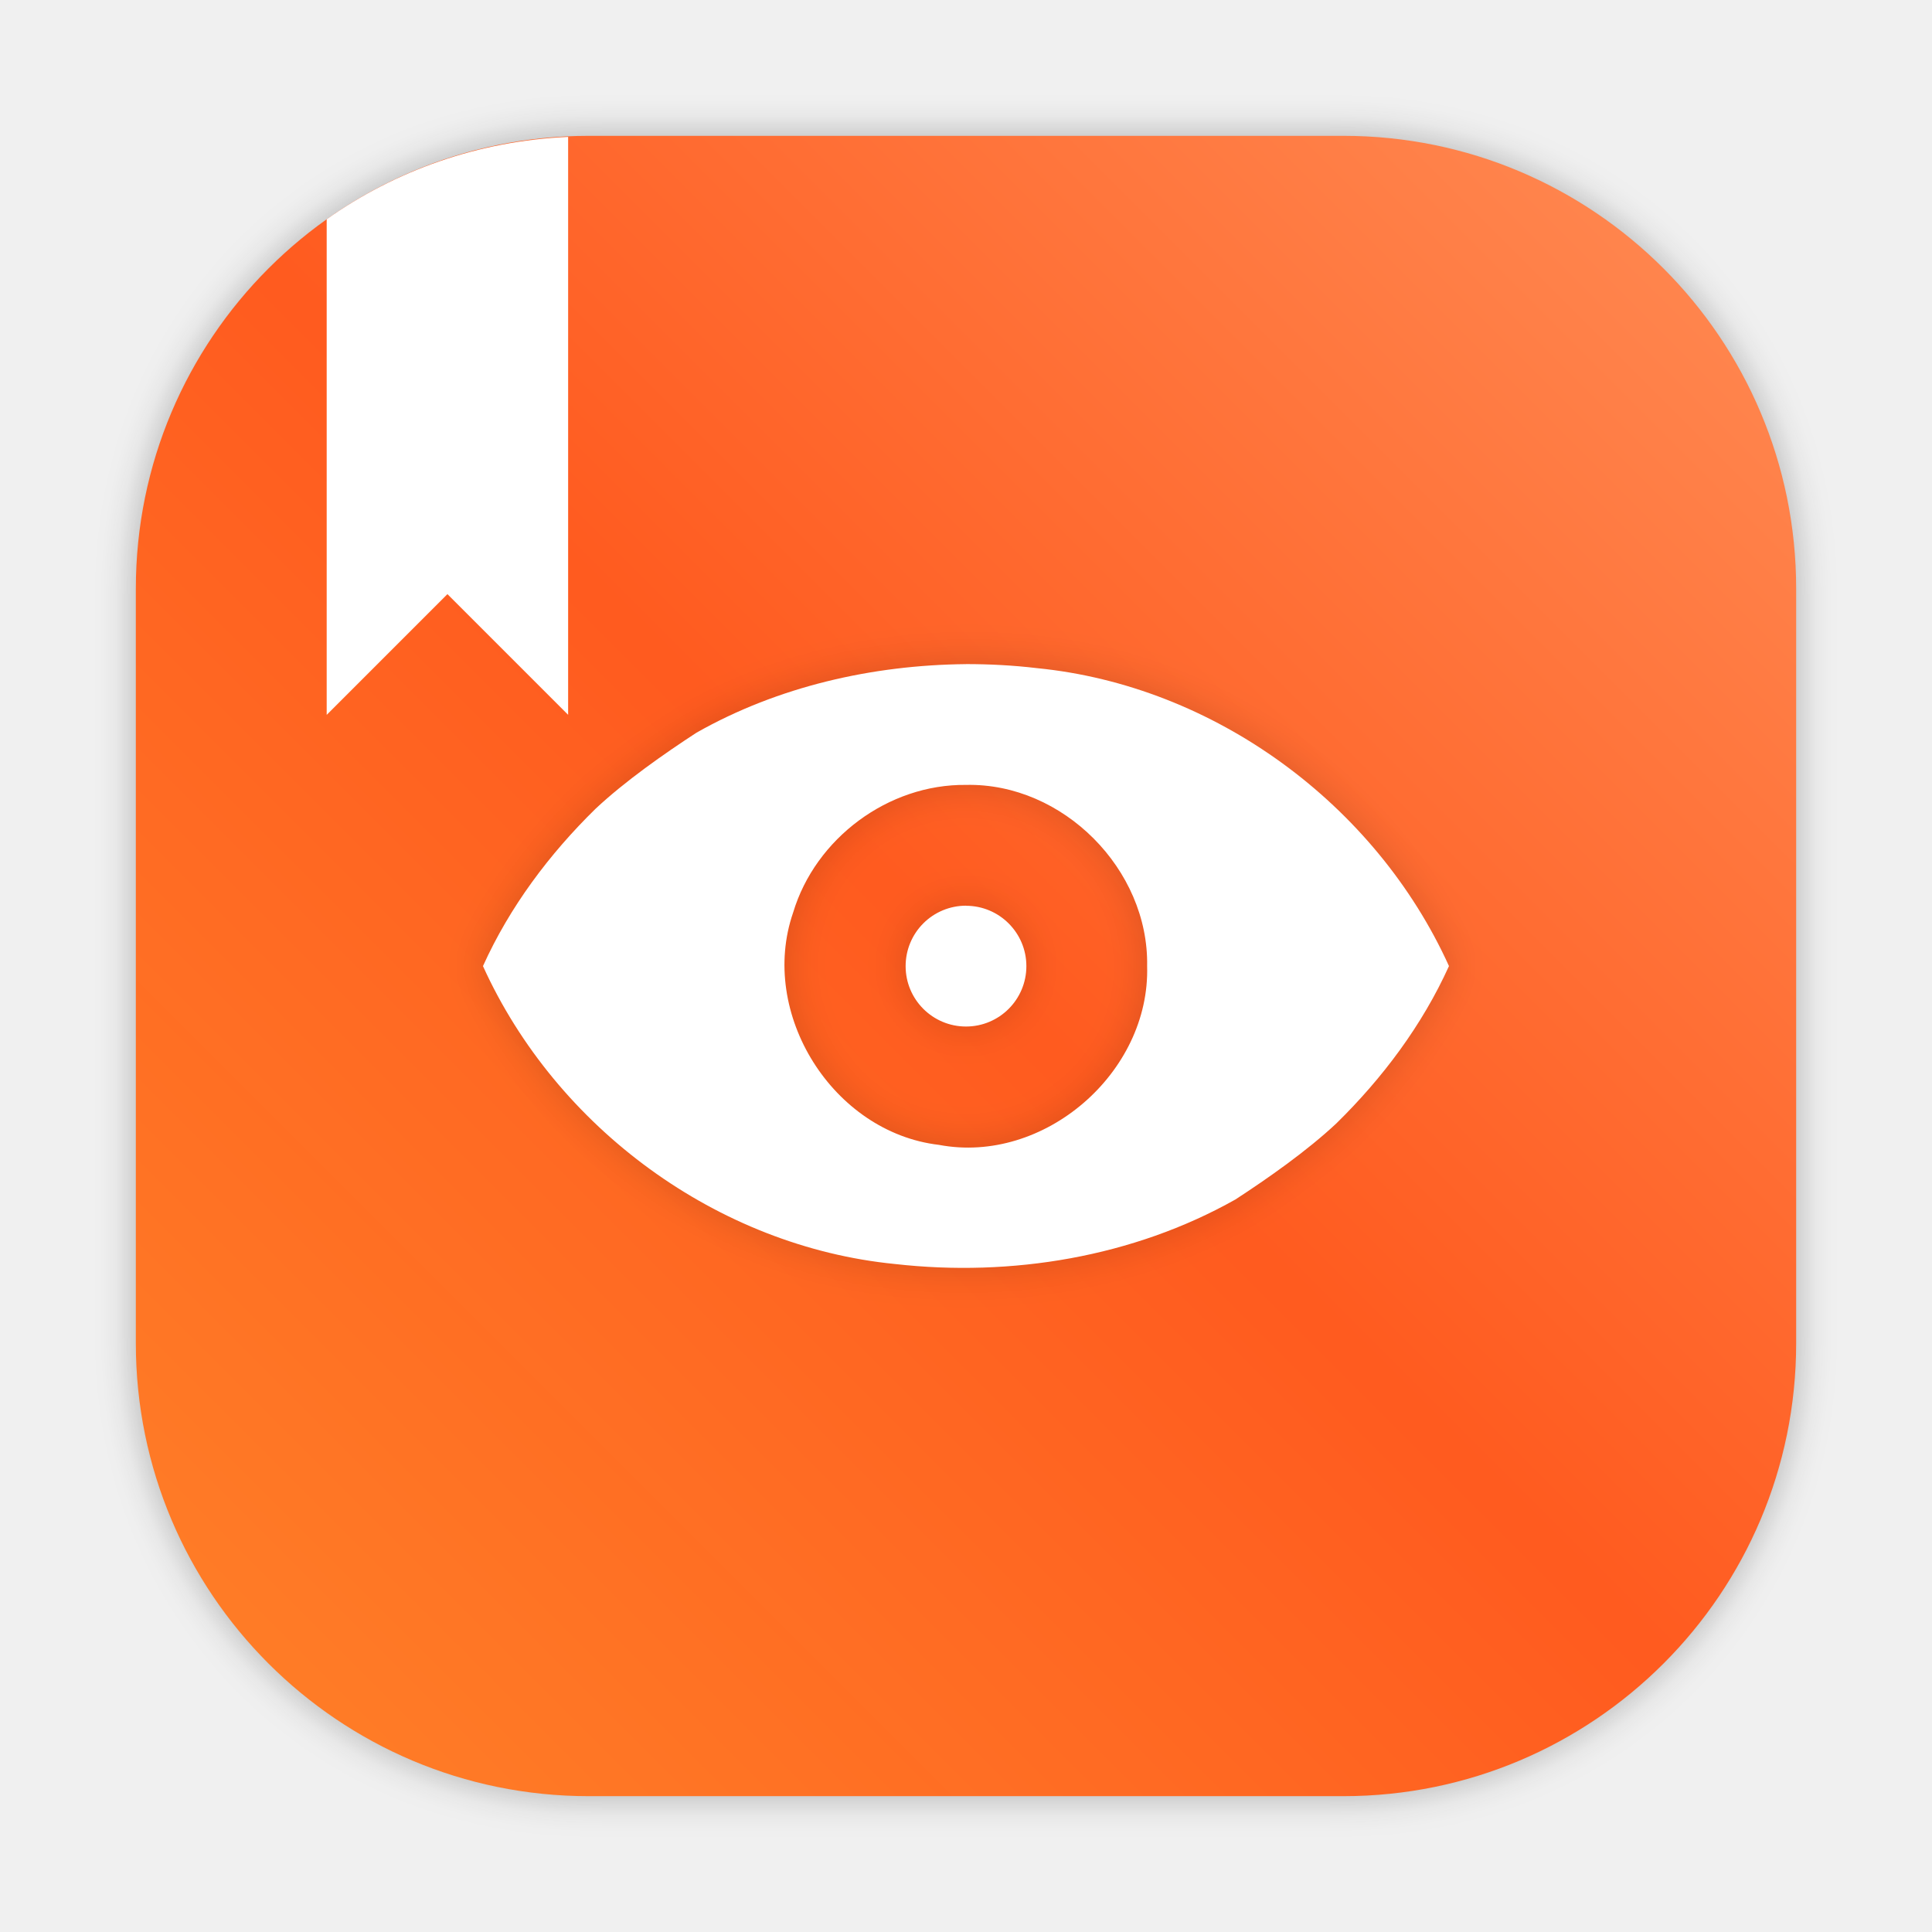
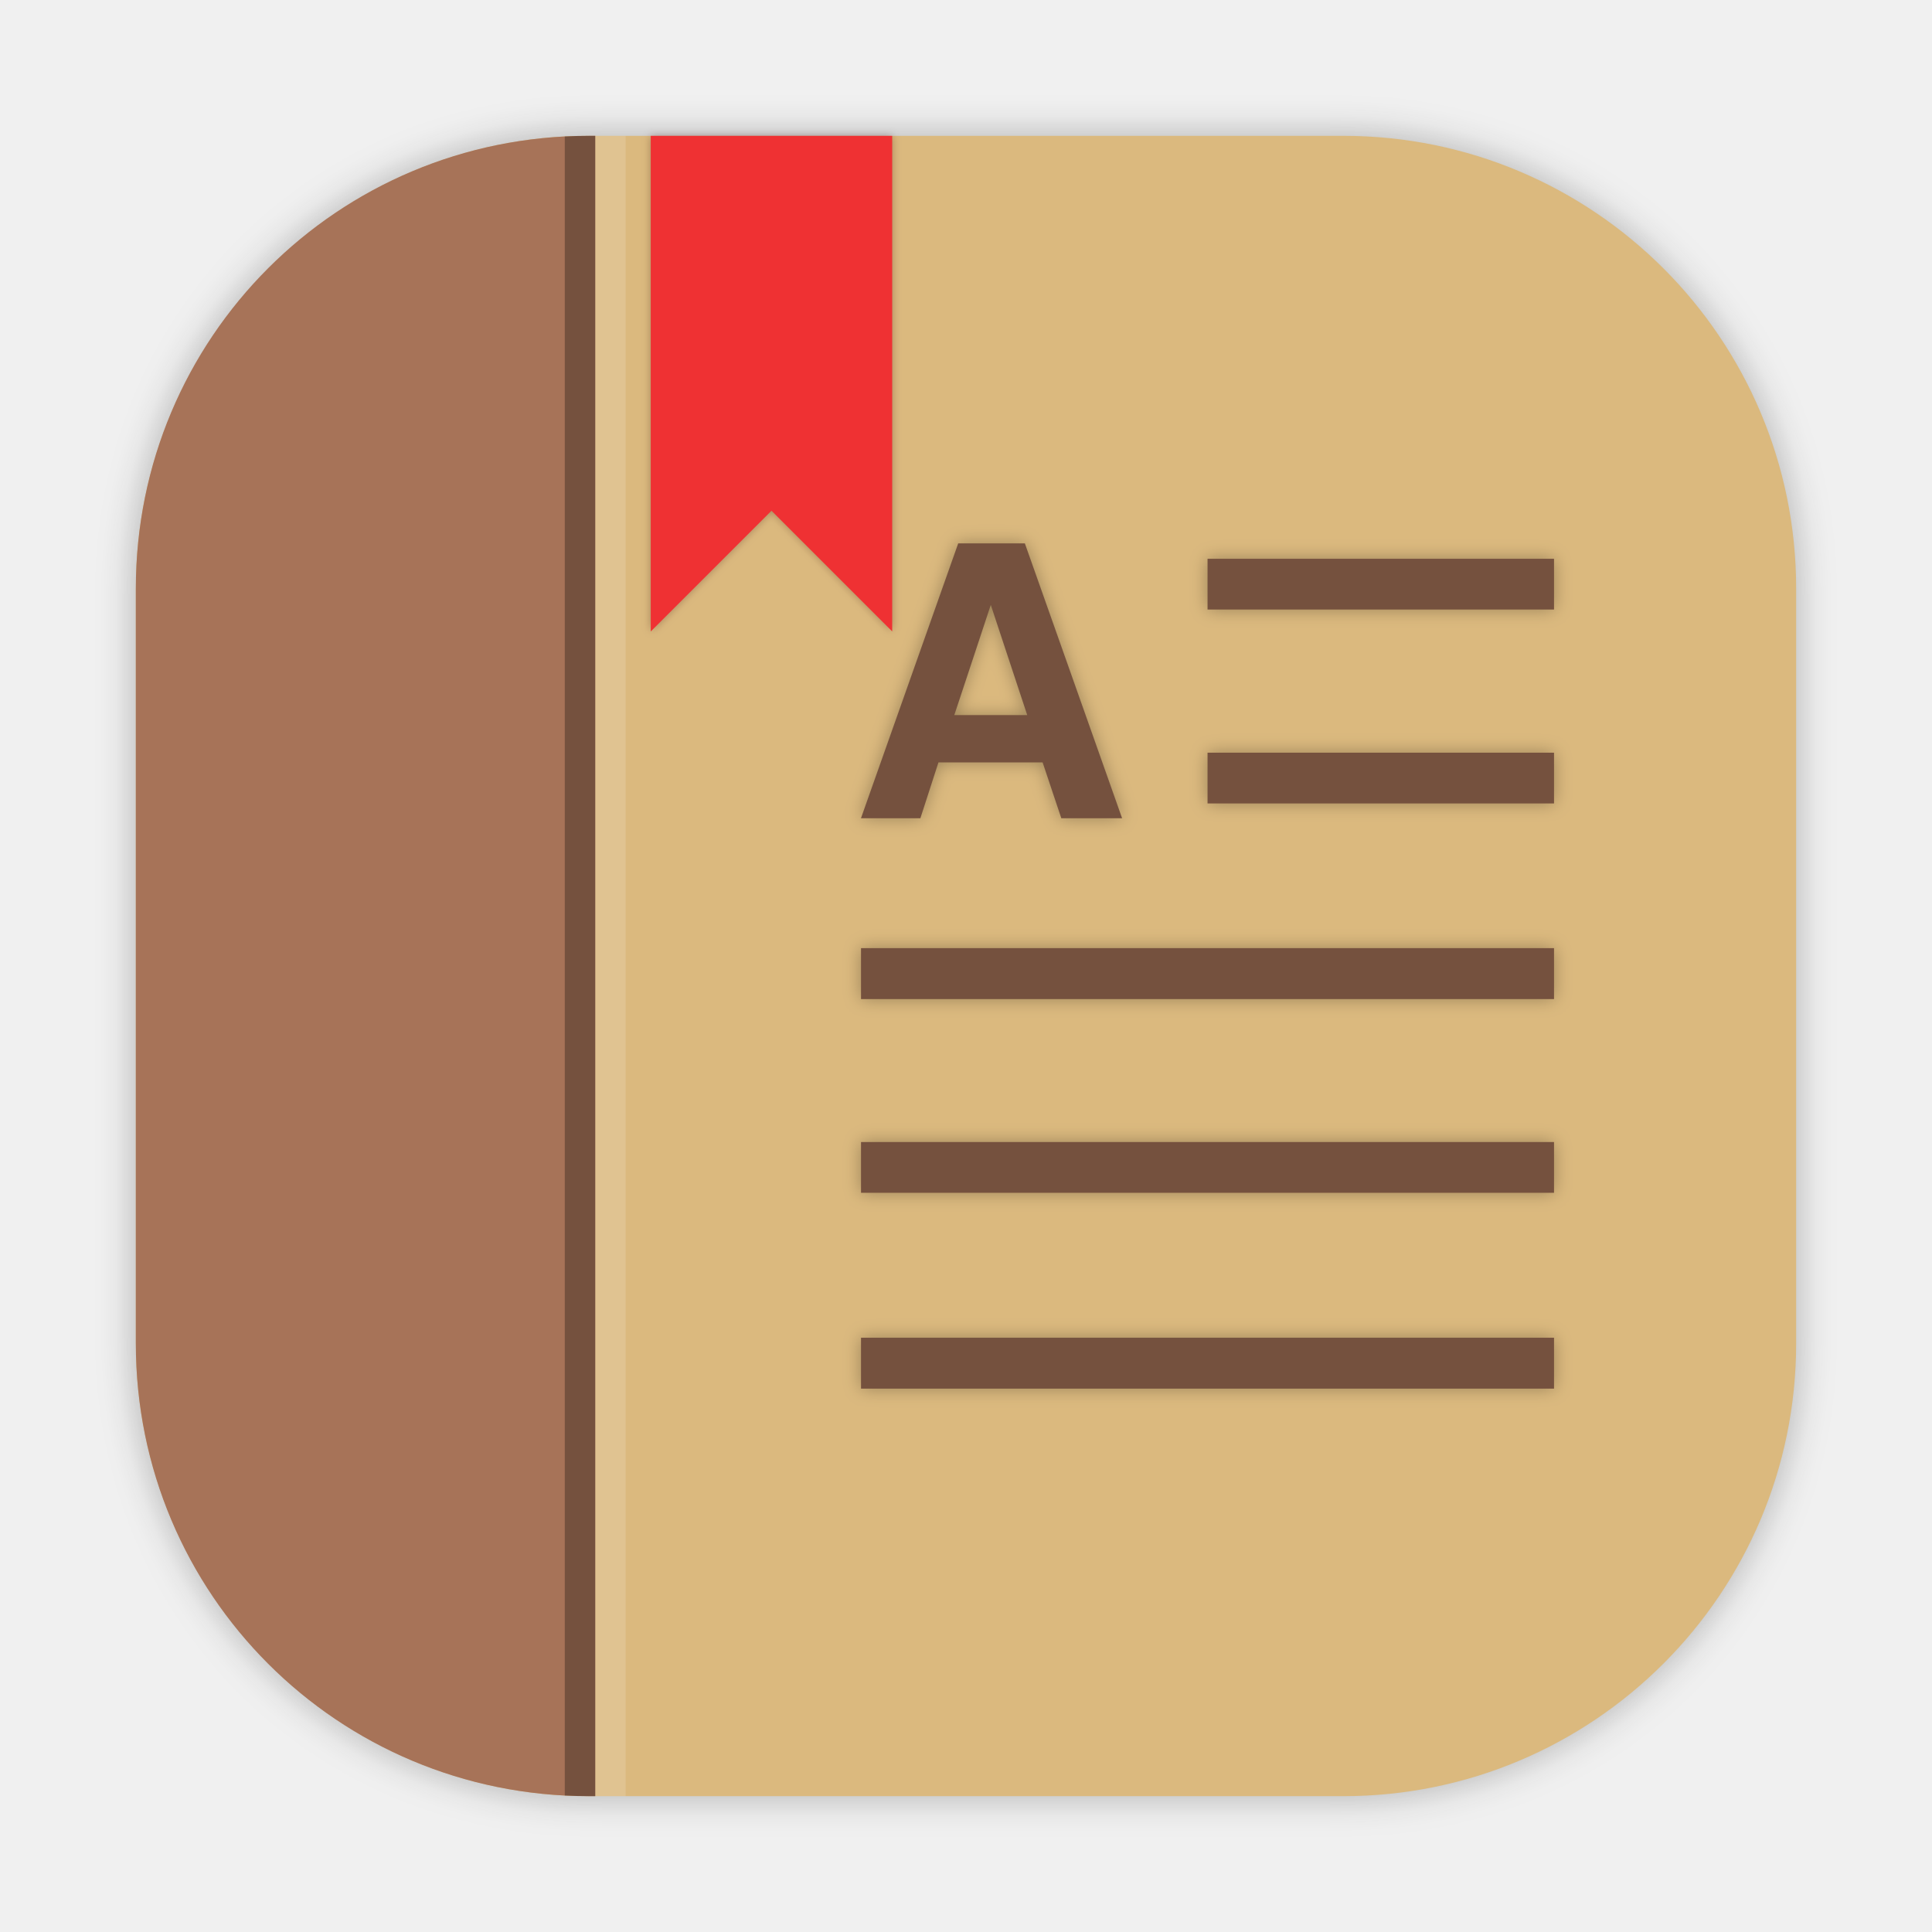
- <svg xmlns="http://www.w3.org/2000/svg" width="64" height="64" version="1.1">
-   <defs>
-     <style type="text/css" />
-     <filter id="b-3" x="-.049" y="-.078" width="1.097" height="1.156" color-interpolation-filters="sRGB">
-       <feGaussianBlur stdDeviation="0.65" />
+ <svg xmlns="http://www.w3.org/2000/svg" id="svg2602" version="1.1" viewBox="0 0 64 64">
+   <defs id="defs2540">
+     <style id="style2528" type="text/css" />
+     <filter id="filter1057" x="-.027" y="-.027" width="1.054" height="1.054" color-interpolation-filters="sRGB">
+       <feGaussianBlur id="feGaussianBlur2530" stdDeviation="0.619" />
    </filter>
-     <style type="text/css" />
-     <style type="text/css" />
-     <filter id="filter1057" x="-.027" y="-.027" width="1.054" height="1.054" color-interpolation-filters="sRGB">
-       <feGaussianBlur stdDeviation="0.619" />
+     <linearGradient id="linearGradient5706" x1="4.5" x2="59.5" y1="32" y2="32" gradientUnits="userSpaceOnUse">
+       <stop id="stop5700" stop-color="#dbb97e" offset="0" />
+       <stop id="stop5702" stop-color="#dbb97e" offset="1" />
+     </linearGradient>
+     <filter id="filter18553" x="-.041" y="-.02" width="1.082" height="1.04" color-interpolation-filters="sRGB">
+       <feGaussianBlur id="feGaussianBlur18555" stdDeviation="0.137" />
    </filter>
-     <linearGradient id="linearGradient1053" x1="-127" x2="-72" y1="60" y2="5" gradientTransform="translate(131.5 -.51)" gradientUnits="userSpaceOnUse">
-       <stop stop-color="#ff8228" offset="0" />
-       <stop stop-color="#ff5a1e" stop-opacity=".996" offset=".501" />
-       <stop stop-color="#ff8c55" stop-opacity=".996" offset="1" />
-     </linearGradient>
+     <filter id="filter1368" x="-.03" y="-.025" width="1.06" height="1.049" color-interpolation-filters="sRGB">
+       <feGaussianBlur id="feGaussianBlur1370" stdDeviation="0.174" />
+     </filter>
  </defs>
-   <rect x="4.5" y="4.5" width="55" height="55" ry="15" fill="#141414" filter="url(#filter1057)" opacity=".3" stroke-linecap="round" stroke-width="2.744" />
-   <rect x="4.5" y="4.5" width="55" height="55" ry="15" fill="url(#linearGradient1053)" stroke-linecap="round" stroke-width="2.744" />
-   <g fill="#5e4aa6">
-     <circle cx="-1248.7" cy="-1241.6" r="0" />
-     <circle cx="-149.15" cy="23.855" r="0" fill-rule="evenodd" />
-     <circle cx="-1248.7" cy="-1241.6" r="0" />
-     <circle cx="-1059.5" cy="-1293.3" r="0" />
-     <circle cx="40.034" cy="-27.737" r="0" fill-rule="evenodd" />
+   <rect id="rect2542" x="4.5" y="4.5" width="55" height="55" ry="15" fill="#141414" filter="url(#filter1057)" opacity=".3" stroke-linecap="round" stroke-width="2.744" />
+   <rect id="rect2544" x="4.5" y="4.5" width="55" height="55" ry="15" fill="url(#linearGradient5706)" stroke-linecap="round" stroke-width="2.744" />
+   <g id="g2552" fill="#5e4aa6">
+     <circle id="circle2546" cx="-1248.7" cy="-1241.6" r="0" />
+     <circle id="circle2548" cx="-1059.5" cy="-1293.3" r="0" />
+     <circle id="circle2550" cx="40.034" cy="-27.737" r="0" fill-rule="evenodd" />
  </g>
-   <path d="m32 22c-3.102 0.03-6.224 0.739-8.926 2.27-1.077 0.701-2.369 1.607-3.344 2.52-1.533 1.501-2.845 3.251-3.731 5.213 2.43 5.36 7.772 9.289 13.648 9.869 3.855 0.436 7.889-0.23 11.277-2.137 1.077-0.701 2.369-1.607 3.344-2.52 1.533-1.504 2.845-3.254 3.731-5.213-2.429-5.36-7.773-9.289-13.648-9.869-0.781-0.093-1.568-0.134-2.352-0.134zm0 4.001c3.214-0.071 6.06 2.804 6 6.001 0.103 3.533-3.418 6.583-6.898 5.923-3.515-0.413-5.984-4.356-4.828-7.697 0.739-2.458 3.152-4.256 5.728-4.227zm0 4.001a2 2 0 0 0-2 2.003 2 2 0 0 0 2 2 2 2 0 0 0 2-2 2 2 0 0 0-2-2z" filter="url(#b-3)" opacity=".15" stroke-width="3.2" />
-   <path d="m32 22c-3.102 0.03-6.224 0.739-8.926 2.27-1.077 0.701-2.369 1.607-3.344 2.52-1.533 1.501-2.845 3.251-3.731 5.213 2.43 5.36 7.772 9.289 13.648 9.869 3.855 0.436 7.889-0.23 11.277-2.137 1.077-0.701 2.369-1.607 3.344-2.52 1.533-1.504 2.845-3.254 3.731-5.213-2.429-5.36-7.773-9.289-13.648-9.869-0.781-0.093-1.568-0.134-2.352-0.134zm0 4.001c3.214-0.071 6.06 2.804 6 6.001 0.103 3.533-3.418 6.583-6.898 5.923-3.515-0.413-5.984-4.356-4.828-7.697 0.739-2.458 3.152-4.256 5.728-4.227zm0 4.001a2 2 0 0 0-2 2.003 2 2 0 0 0 2 2 2 2 0 0 0 2-2 2 2 0 0 0-2-2z" fill="#fff" stroke-width="3.2" />
-   <path d="m18.82 4.535c-2.978 0.133-5.724 1.116-7.998 2.728v16.418l4-4 3.998 3.998v-19.145z" fill="#fff" />
-   <circle cx="-1289" cy="-1290.3" r="0" fill="#5e4aa6" />
-   <circle cx="-189.44" cy="-24.874" r="0" fill="#5e4aa6" fill-rule="evenodd" />
+   <style id="style2560" type="text/css">.st0{opacity:0.15;fill:#45413C;}
+ 	.st1{fill:#FFE500;}
+ 	.st2{fill:#EBCB00;}
+ 	.st3{fill:none;stroke:#45413C;stroke-linecap:round;stroke-linejoin:round;stroke-miterlimit:10;}
+ 	.st4{fill:#FFAA54;}
+ 	.st5{fill:#FF8A14;}
+ 	.st6{fill:#FFB0CA;stroke:#45413C;stroke-linecap:round;stroke-linejoin:round;stroke-miterlimit:10;}
+ 	.st7{fill:#FF87AF;stroke:#45413C;stroke-linecap:round;stroke-linejoin:round;stroke-miterlimit:10;}
+ 	.st8{fill:#FFCC99;}
+ 	.st9{fill:#FFFFFF;}
+ 	.st10{fill:#F0F0F0;}
+ 	.st11{fill:#BF8256;}
+ 	.st12{fill:#915E3A;}
+ 	.st13{fill:#DEA47A;}
+ 	.st14{fill:#F0D5A8;}
+ 	.st15{fill:#DEBB7E;}
+ 	.st16{fill:#F7E5C6;}
+ 	.st17{fill:#FF8A14;stroke:#45413C;stroke-linecap:round;stroke-linejoin:round;stroke-miterlimit:10;}
+ 	.st18{fill:#FFF5E3;}
+ 	.st19{fill:#FFF48C;}
+ 	.st20{fill:#FFFACF;}
+ 	.st21{fill:#FFFCE5;}
+ 	.st22{fill:#FF87AF;}
+ 	.st23{fill:#FFB0CA;}
+ 	.st24{fill:#FFE500;stroke:#45413C;stroke-linecap:round;stroke-linejoin:round;stroke-miterlimit:10;}
+ 	.st25{fill:#9CEB60;stroke:#45413C;stroke-linecap:round;stroke-linejoin:round;stroke-miterlimit:10;}
+ 	.st26{fill:#FFFACF;stroke:#45413C;stroke-linecap:round;stroke-linejoin:round;stroke-miterlimit:10;}
+ 	.st27{fill:#00F5BC;stroke:#45413C;stroke-linecap:round;stroke-linejoin:round;stroke-miterlimit:10;}
+ 	.st28{fill:#BF8256;stroke:#45413C;stroke-linecap:round;stroke-linejoin:round;stroke-miterlimit:10;}
+ 	.st29{fill:#FFE3CF;stroke:#45413C;stroke-linecap:round;stroke-linejoin:round;stroke-miterlimit:10;}
+ 	.st30{fill:#FF6242;}
+ 	.st31{fill:#FF866E;}
+ 	.st32{fill:none;stroke:#E04122;stroke-linecap:round;stroke-linejoin:round;stroke-miterlimit:10;}
+ 	.st33{fill:#FFFEF2;stroke:#45413C;stroke-linecap:round;stroke-linejoin:round;stroke-miterlimit:10;}
+ 	.st34{fill:#FF6242;stroke:#45413C;stroke-linecap:round;stroke-linejoin:round;stroke-miterlimit:10;}
+ 	.st35{fill:#FFA694;}
+ 	.st36{fill:#FFFFFF;stroke:#45413C;stroke-linecap:round;stroke-linejoin:round;stroke-miterlimit:10;}
+ 	.st37{fill:#FFFEF2;}
+ 	.st38{fill:#FF6196;}
+ 	.st39{fill:#B89558;}
+ 	.st40{fill:none;stroke:#915E3A;stroke-linecap:round;stroke-linejoin:round;stroke-miterlimit:10;}
+ 	.st41{fill:#DEBB7E;stroke:#45413C;stroke-linecap:round;stroke-linejoin:round;stroke-miterlimit:10;}
+ 	.st42{fill:#6DD627;stroke:#45413C;stroke-linecap:round;stroke-linejoin:round;stroke-miterlimit:10;}
+ 	.st43{fill:#E5F8FF;}
+ 	.st44{fill:#E8F4FA;}
+ 	.st45{fill:#E8F4FA;stroke:#45413C;stroke-linecap:round;stroke-linejoin:round;stroke-miterlimit:10;}
+ 	.st46{fill:#FFCCDD;}
+ 	.st47{fill:#E5F8FF;stroke:#45413C;stroke-linecap:round;stroke-linejoin:round;stroke-miterlimit:10;}
+ 	.st48{fill:#00B8F0;stroke:#45413C;stroke-linecap:round;stroke-linejoin:round;stroke-miterlimit:10;}
+ 	.st49{fill:#00B8F0;}
+ 	.st50{fill:#4ACFFF;}
+ 	.st51{fill:#E04122;}
+ 	.st52{fill:#E04122;stroke:#45413C;stroke-linecap:round;stroke-linejoin:round;stroke-miterlimit:10;}
+ 	.st53{fill:#87898C;}
+ 	.st54{fill:#BDBEC0;}
+ 	.st55{fill:#656769;}
+ 	.st56{fill:#525252;}
+ 	.st57{fill:#FFF48C;stroke:#45413C;stroke-linecap:round;stroke-linejoin:round;stroke-miterlimit:10;}
+ 	.st58{fill:#6DD627;}
+ 	.st59{fill:#EB6D00;}
+ 	.st60{fill:#46B000;}
+ 	.st61{fill:#80DDFF;}
+ 	.st62{fill:#DAEDF7;}
+ 	.st63{fill:#BF8DF2;stroke:#45413C;stroke-linecap:round;stroke-linejoin:round;stroke-miterlimit:10;}
+ 	.st64{fill:#9F5AE5;stroke:#45413C;stroke-linecap:round;stroke-linejoin:round;stroke-miterlimit:10;}
+ 	.st65{fill:#C8FFA1;}
+ 	.st66{fill:#E4FFD1;}
+ 	.st67{fill:#9CEB60;}
+ 	.st68{fill:#E5FEFF;}
+ 	.st69{fill:#B8ECFF;}
+ 	.st70{fill:#E0E0E0;stroke:#45413C;stroke-linecap:round;stroke-linejoin:round;stroke-miterlimit:10;}
+ 	.st71{fill:#E0E0E0;}
+ 	.st72{fill:none;stroke:#4F4B45;stroke-linejoin:round;stroke-miterlimit:10;}
+ 	.st73{fill:none;stroke:#4F4B45;stroke-linecap:round;stroke-linejoin:round;stroke-miterlimit:10;}
+ 	.st74{fill:#E0366F;stroke:#45413C;stroke-linecap:round;stroke-linejoin:round;stroke-miterlimit:10;}
+ 	.st75{fill:none;stroke:#45413C;stroke-miterlimit:10;}
+ 	.st76{fill:#FF866E;stroke:#45413C;stroke-linecap:round;stroke-linejoin:round;stroke-miterlimit:10;}
+ 	.st77{fill:#45413C;stroke:#45413C;stroke-linecap:round;stroke-linejoin:round;stroke-miterlimit:10;}
+ 	.st78{fill:#9F5AE5;}
+ 	.st79{fill:#803EC2;}
+ 	.st80{fill:#803EC2;stroke:#45413C;stroke-linecap:round;stroke-linejoin:round;stroke-miterlimit:10;}
+ 	.st81{fill:#BF8DF2;}
+ 	.st82{fill:#FFAA54;stroke:#45413C;stroke-linecap:round;stroke-linejoin:round;stroke-miterlimit:10;}
+ 	.st83{fill:none;stroke:#45413C;stroke-linejoin:round;stroke-miterlimit:10;}
+ 	.st84{fill:#FFCCDD;stroke:#45413C;stroke-linecap:round;stroke-linejoin:round;stroke-miterlimit:10;}
+ 	.st85{fill:#FF6196;stroke:#45413C;stroke-linecap:round;stroke-linejoin:round;stroke-miterlimit:10;}
+ 	.st86{fill:#FFE5EE;}
+ 	.st87{fill:#F7E5C6;stroke:#45413C;stroke-linecap:round;stroke-linejoin:round;stroke-miterlimit:10;}
+ 	.st88{fill:#E5FFF9;}
+ 	.st89{fill:none;stroke:#45413C;stroke-width:1.006;stroke-linecap:round;stroke-linejoin:round;stroke-miterlimit:10;}
+ 	.st90{fill:#4AEFF7;}
+ 	.st91{fill:#A6FBFF;}
+ 	.st92{fill:#E5FEFF;stroke:#45413C;stroke-linecap:round;stroke-linejoin:round;stroke-miterlimit:10;}
+ 	.st93{fill:#46B000;stroke:#45413C;stroke-linecap:round;stroke-linejoin:round;stroke-miterlimit:10;}
+ 	.st94{fill:#FFFFFF;stroke:#45413C;stroke-linejoin:round;stroke-miterlimit:10;}
+ 	.st95{fill:#FFFFFF;stroke:#45413C;stroke-miterlimit:10;}
+ 	.st96{fill:#009FD9;}
+ 	.st97{fill:#00DFEB;}
+ 	.st98{fill:#C0DCEB;stroke:#45413C;stroke-linecap:round;stroke-linejoin:round;stroke-miterlimit:10;}
+ 	.st99{fill:#00DFEB;stroke:#45413C;stroke-linecap:round;stroke-linejoin:round;stroke-miterlimit:10;}
+ 	.st100{fill:#FFE5EE;stroke:#45413C;stroke-linecap:round;stroke-linejoin:round;stroke-miterlimit:10;}
+ 	.st101{fill:#8CA4B8;}
+ 	.st102{fill:#ADC4D9;}
+ 	.st103{fill:#656769;stroke:#45413C;stroke-linecap:round;stroke-linejoin:round;stroke-miterlimit:10;}
+ 	.st104{fill:#F0F0F0;stroke:#45413C;stroke-linecap:round;stroke-linejoin:round;stroke-miterlimit:10;}
+ 	.st105{fill:#C0DCEB;}
+ 	.st106{fill:#45413C;}
+ 	.st107{fill:#FFCABF;}
+ 	.st108{fill:#87898C;stroke:#45413C;stroke-linecap:round;stroke-linejoin:round;stroke-miterlimit:10;}
+ 	.st109{fill:#EBCB00;stroke:#45413C;stroke-linecap:round;stroke-linejoin:round;stroke-miterlimit:10;}</style>
+   <g id="g2600" fill="#5e4aa6">
+     <circle id="circle2562" cx="-1084.9" cy="-1267.7" r="0" />
+     <circle id="circle2564" cx="14.693" cy="-2.183" r="0" fill-rule="evenodd" />
+     <circle id="circle2566" cx="-1269.8" cy="-1283" r="0" />
+     <circle id="circle2568" cx="-170.22" cy="-17.475" r="0" fill-rule="evenodd" />
+     <circle id="circle2570" cx="-1230.6" cy="-1370.4" r="0" />
+     <circle id="circle2572" cx="-1122.3" cy="-1430.5" r="0" />
+     <g id="g2586" transform="matrix(3.7796 0 0 3.7796 -16.748 -103.66)" stroke-width=".265">
+       <circle id="circle2574" cx="-330.38" cy="-328.51" r="0" />
+       <circle id="circle2576" cx="-301.71" cy="-344.43" r="0" />
+       <circle id="circle2578" cx="-259.01" cy="-348.26" r="0" />
+       <circle id="circle2580" cx="31.886" cy="-13.442" r="0" fill-rule="evenodd" />
+       <circle id="circle2582" cx="-257.29" cy="-350.65" r="0" />
+       <circle id="circle2584" cx="33.611" cy="-15.826" r="0" fill-rule="evenodd" />
+     </g>
+     <g id="g2594" transform="translate(-186.89 -74.879)">
+       <circle id="circle2588" cx="-1248.7" cy="-1241.6" r="0" />
+       <circle id="circle2590" cx="-1140.3" cy="-1301.8" r="0" />
+       <circle id="circle2592" cx="-1158.1" cy="-1246" r="0" />
+     </g>
+     <circle id="circle2596" cx="-1344.2" cy="-1342.6" r="0" />
+     <circle id="circle2598" cx="-244.64" cy="-77.062" r="0" fill-rule="evenodd" />
+   </g>
+   <path id="rect3828" d="m19.5 4.5c-8.31 0-15 6.69-15 15v25c0 8.31 6.69 15 15 15h0.221v-55z" fill="#a77358" />
+   <path id="path18551" d="m21.557 4.5v16.418l4-4 3.998 3.998v-16.416z" fill="#2a0304" filter="url(#filter18553)" opacity=".3" />
+   <path id="path2558" d="m21.557 4.5v16.418l4-4 3.998 3.998v-16.416z" fill="#ef3133" />
+   <g id="g1366" transform="matrix(1.649531,0,0,1.649531,-29.71587,-35.584)" filter="url(#filter1368)" opacity=".3" stroke-width=".559">
+     <path id="path1354" d="m37.258 32.484-1.953 5.52h1.193l0.363-1.121h2.092l0.375 1.121h1.221l-1.953-5.52zm0.654 1.236 0.732 2.213h-1.465z" />
+     <path id="path1356" d="m35.306 48.437h13.917v1.022h-13.917z" />
+     <path id="path1358" d="m35.306 44.507h13.917v1.019h-13.917z" />
+     <path id="path1360" d="m35.306 40.613h13.917v1.023h-13.917z" />
+     <path id="path1362" d="m49.223 37.707h-6.958v-1.019h6.958z" />
+     <path id="path1364" d="m49.223 33.813h-6.958v-1.019h6.958z" />
+   </g>
+   <g id="g1352" transform="matrix(1.649531,0,0,1.649531,-29.71587,-35.584)" fill="#75513e" stroke-width=".559">
+     <path id="path354" d="m37.258 32.484-1.953 5.52h1.193l0.363-1.121h2.092l0.375 1.121h1.221l-1.953-5.52zm0.654 1.236 0.732 2.213h-1.465z" />
+     <path id="path350" d="m35.306 48.437h13.917v1.022h-13.917z" />
+     <path id="path348" d="m35.306 44.507h13.917v1.019h-13.917z" />
+     <path id="path346" d="m35.306 40.613h13.917v1.023h-13.917z" />
+     <path id="path344" d="m49.223 37.707h-6.958v-1.019h6.958z" />
+     <path id="path342" d="m49.223 33.813h-6.958v-1.019h6.958z" />
+   </g>
+   <path id="path13512" d="m19.717 4.5v55h1.008v-55h-1.008z" color="#000000" fill="#fff" opacity=".15" />
+   <path id="path13514" d="m19.5 4.5c-0.266 0-0.529 0.008-0.791 0.021v54.957c0.262 0.014 0.525 0.021 0.791 0.021h0.217v-55h-0.217z" color="#000000" opacity=".3" style="-inkscape-stroke:none" />
</svg>
